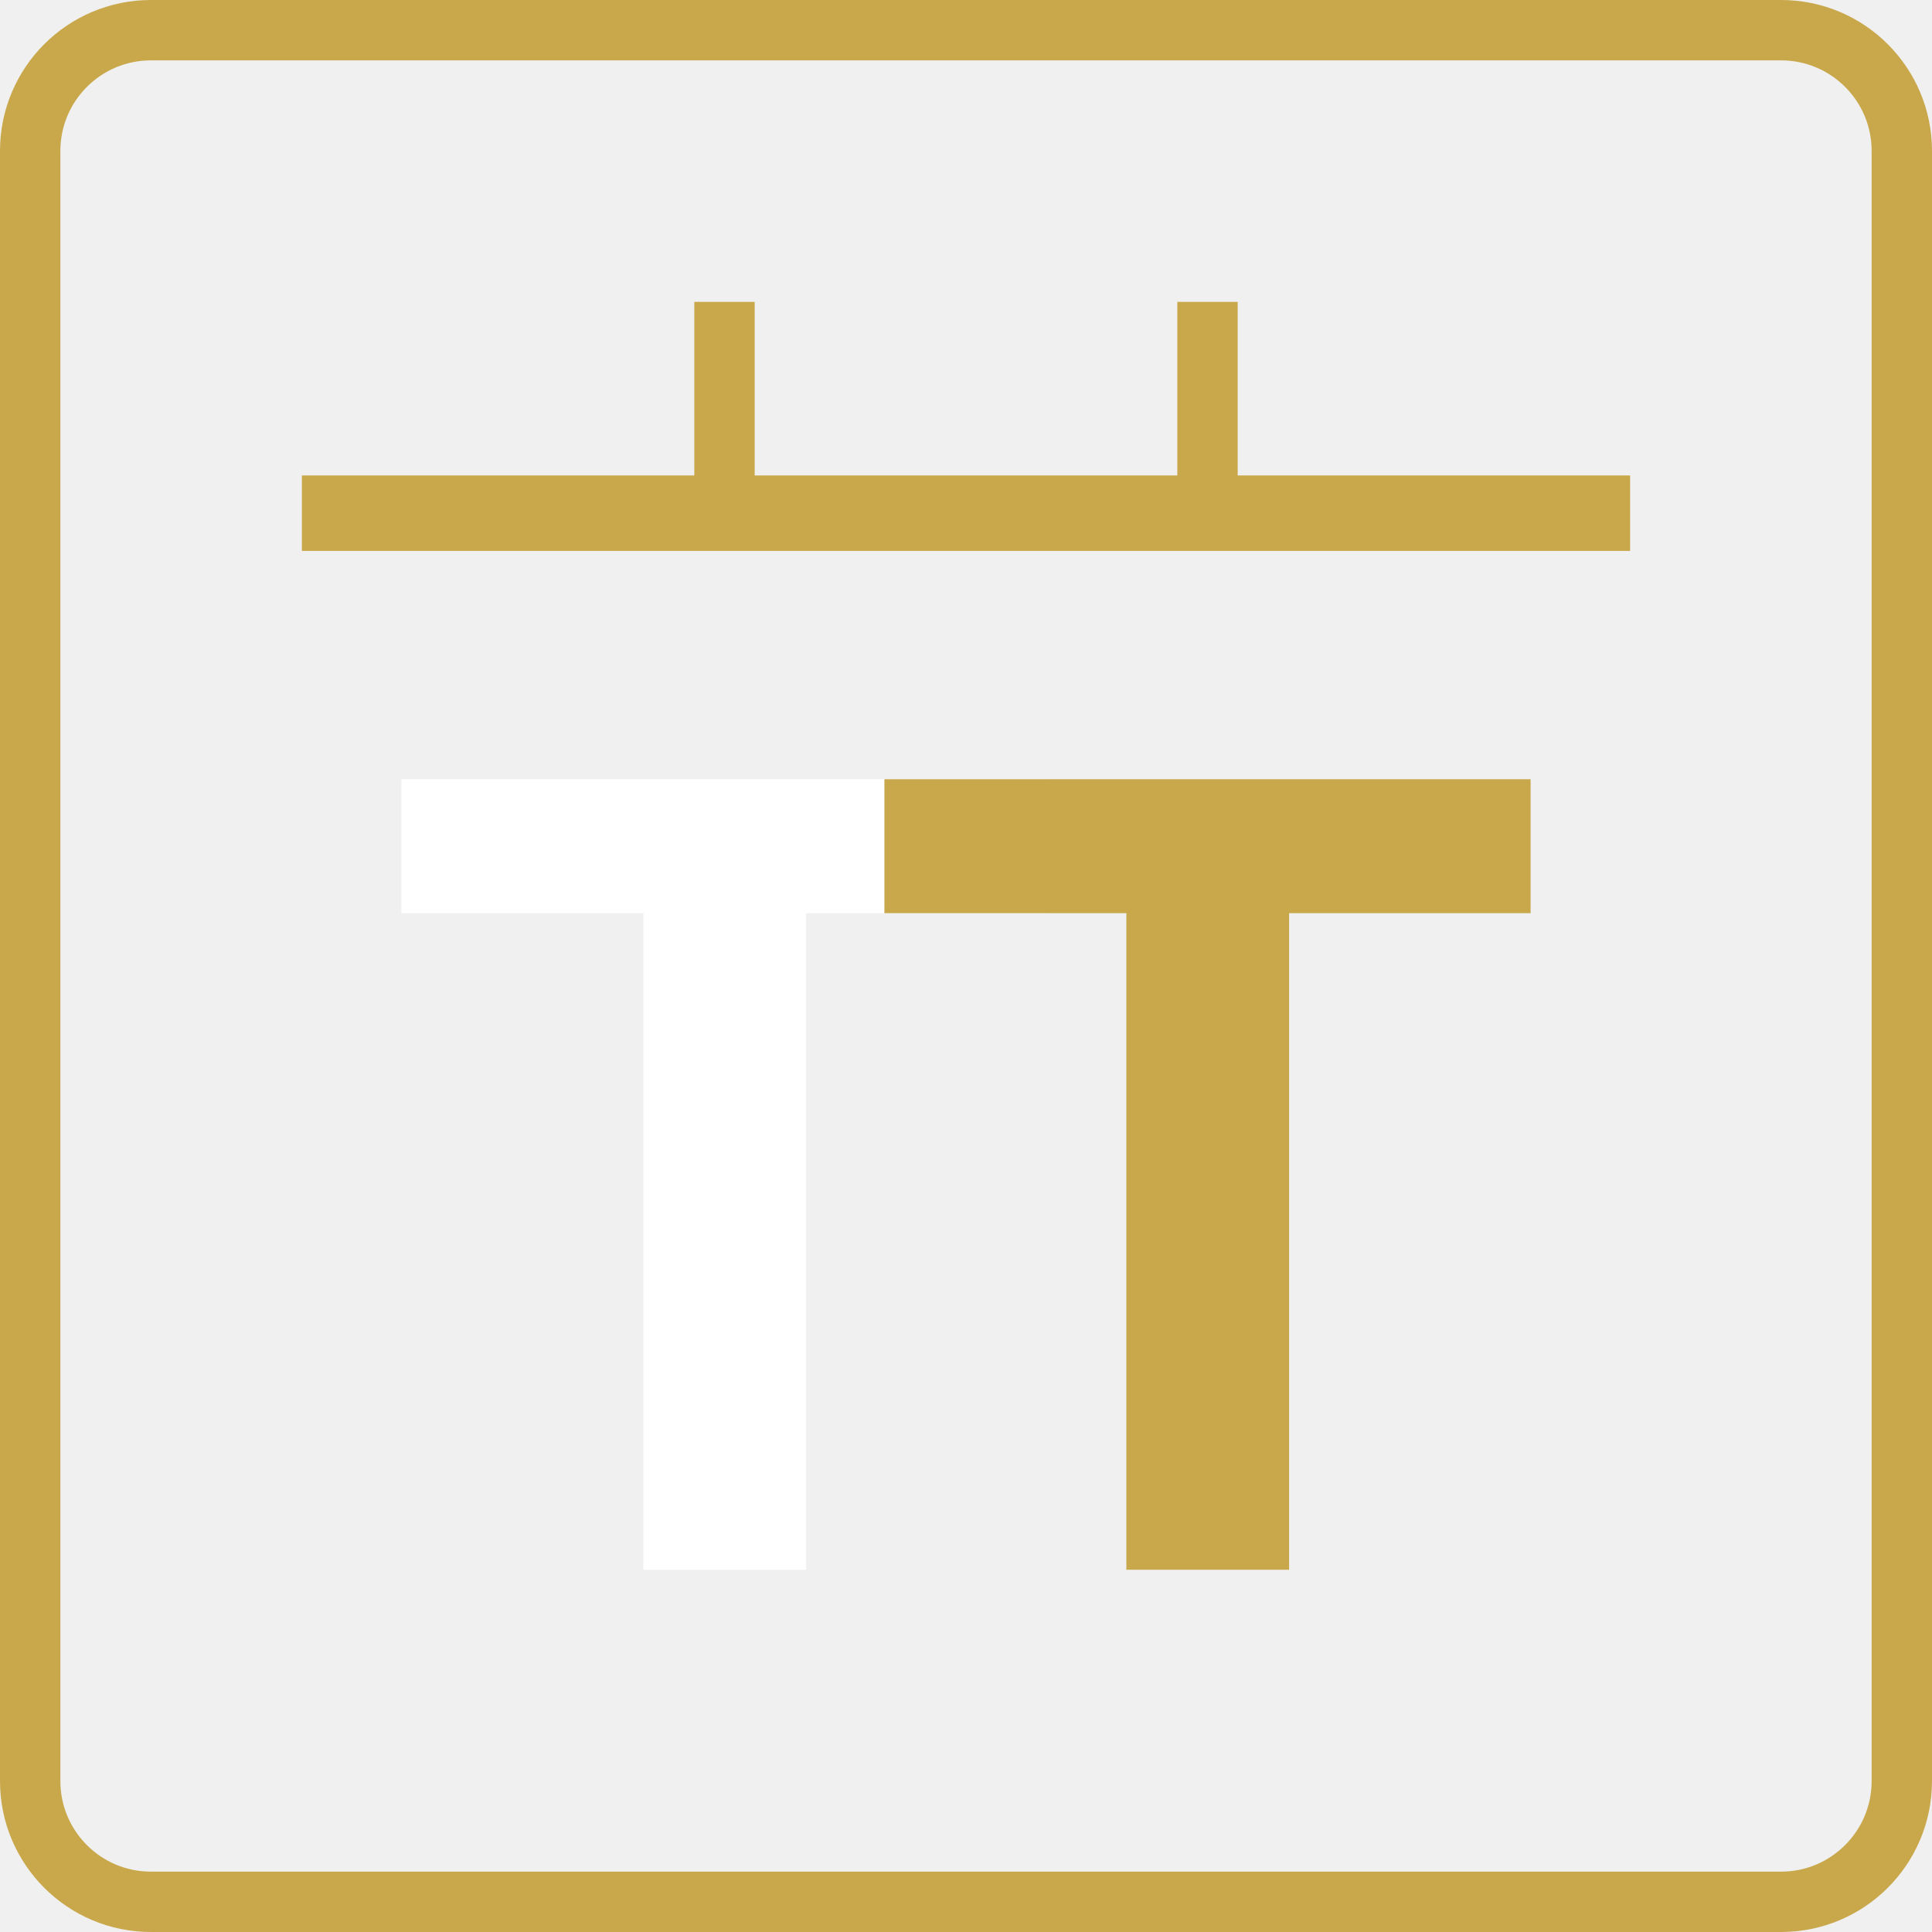
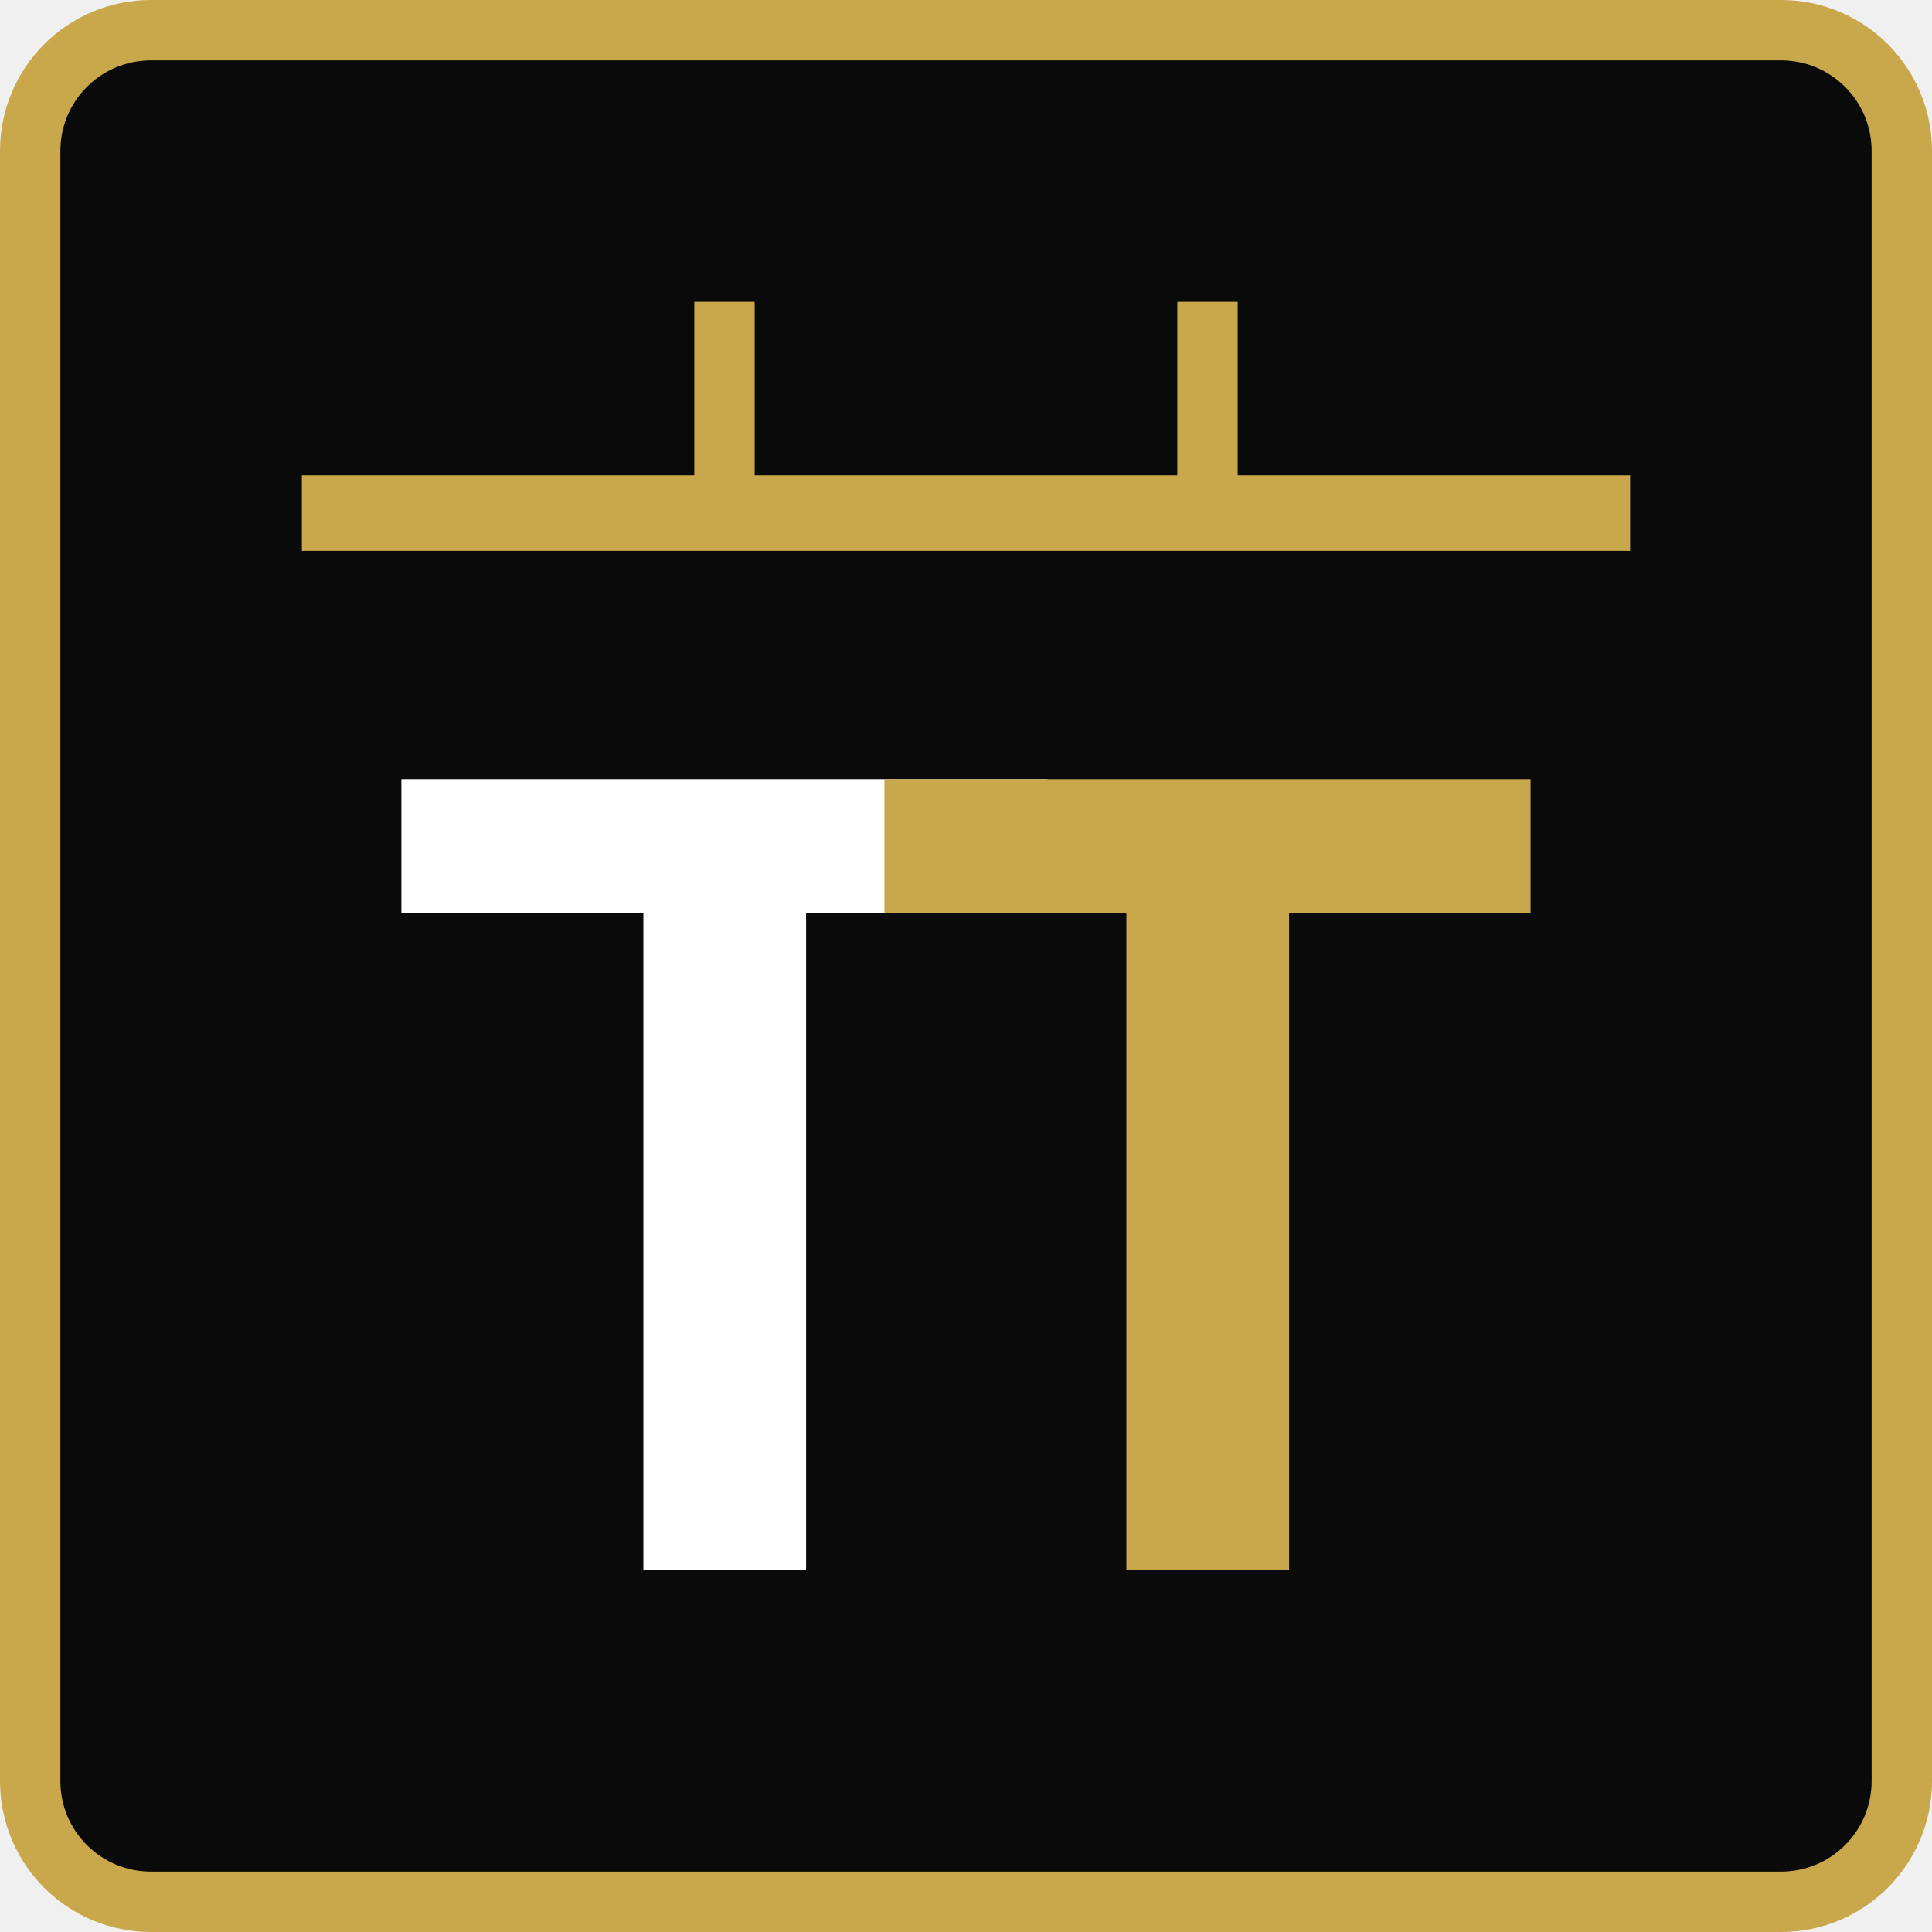
<svg xmlns="http://www.w3.org/2000/svg" viewBox="0 0 64 64" fill="none">
-   <rect x="1" y="1" width="62" height="62" fill="none" stroke="#c9a84c" stroke-width="2" rx="4" />
+   <rect x="1" y="1" width="62" height="62" fill="#0a0a0a" stroke="#c9a84c" stroke-width="2" rx="4" />
  <line x1="10" y1="17" x2="54" y2="17" stroke="#c9a84c" stroke-width="2.5" />
  <line x1="24" y1="17" x2="24" y2="10" stroke="#c9a84c" stroke-width="2" />
  <line x1="40" y1="17" x2="40" y2="10" stroke="#c9a84c" stroke-width="2" />
  <text x="24" y="52" font-family="'Inter', Arial, sans-serif" font-weight="700" font-size="36" fill="#ffffff" text-anchor="middle">T</text>
  <text x="40" y="52" font-family="'Inter', Arial, sans-serif" font-weight="700" font-size="36" fill="#c9a84c" text-anchor="middle">T</text>
</svg>
